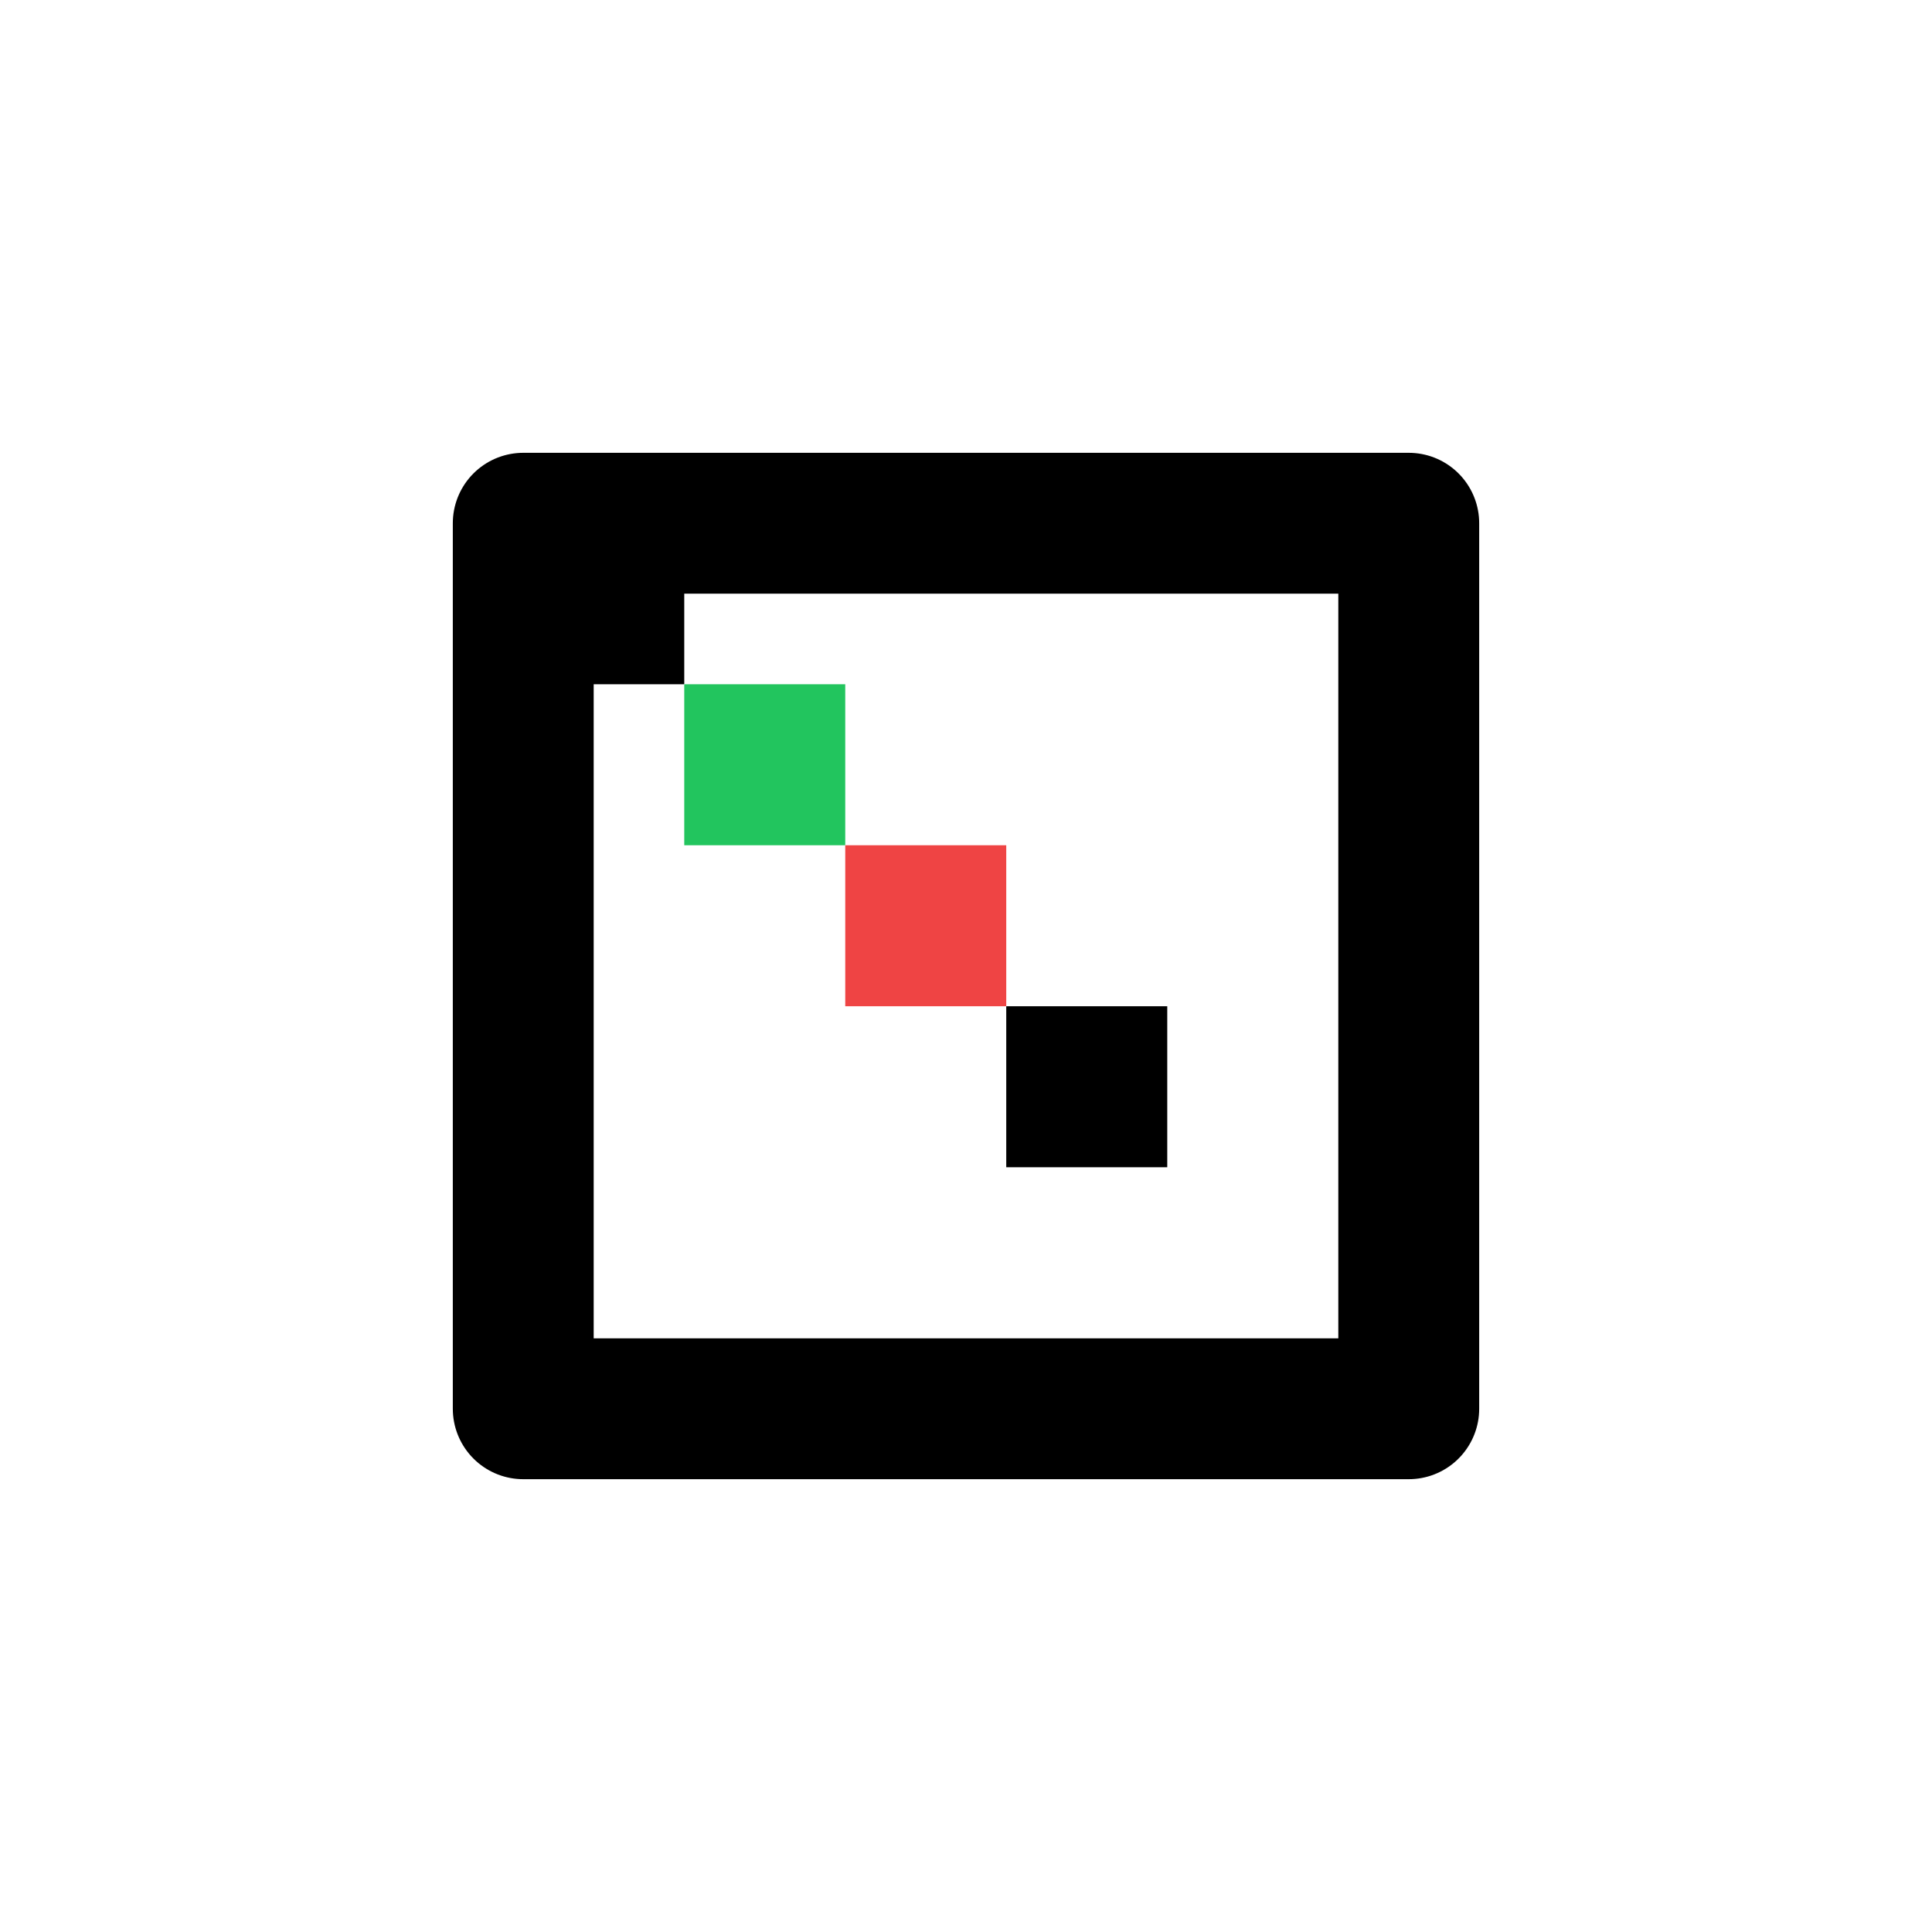
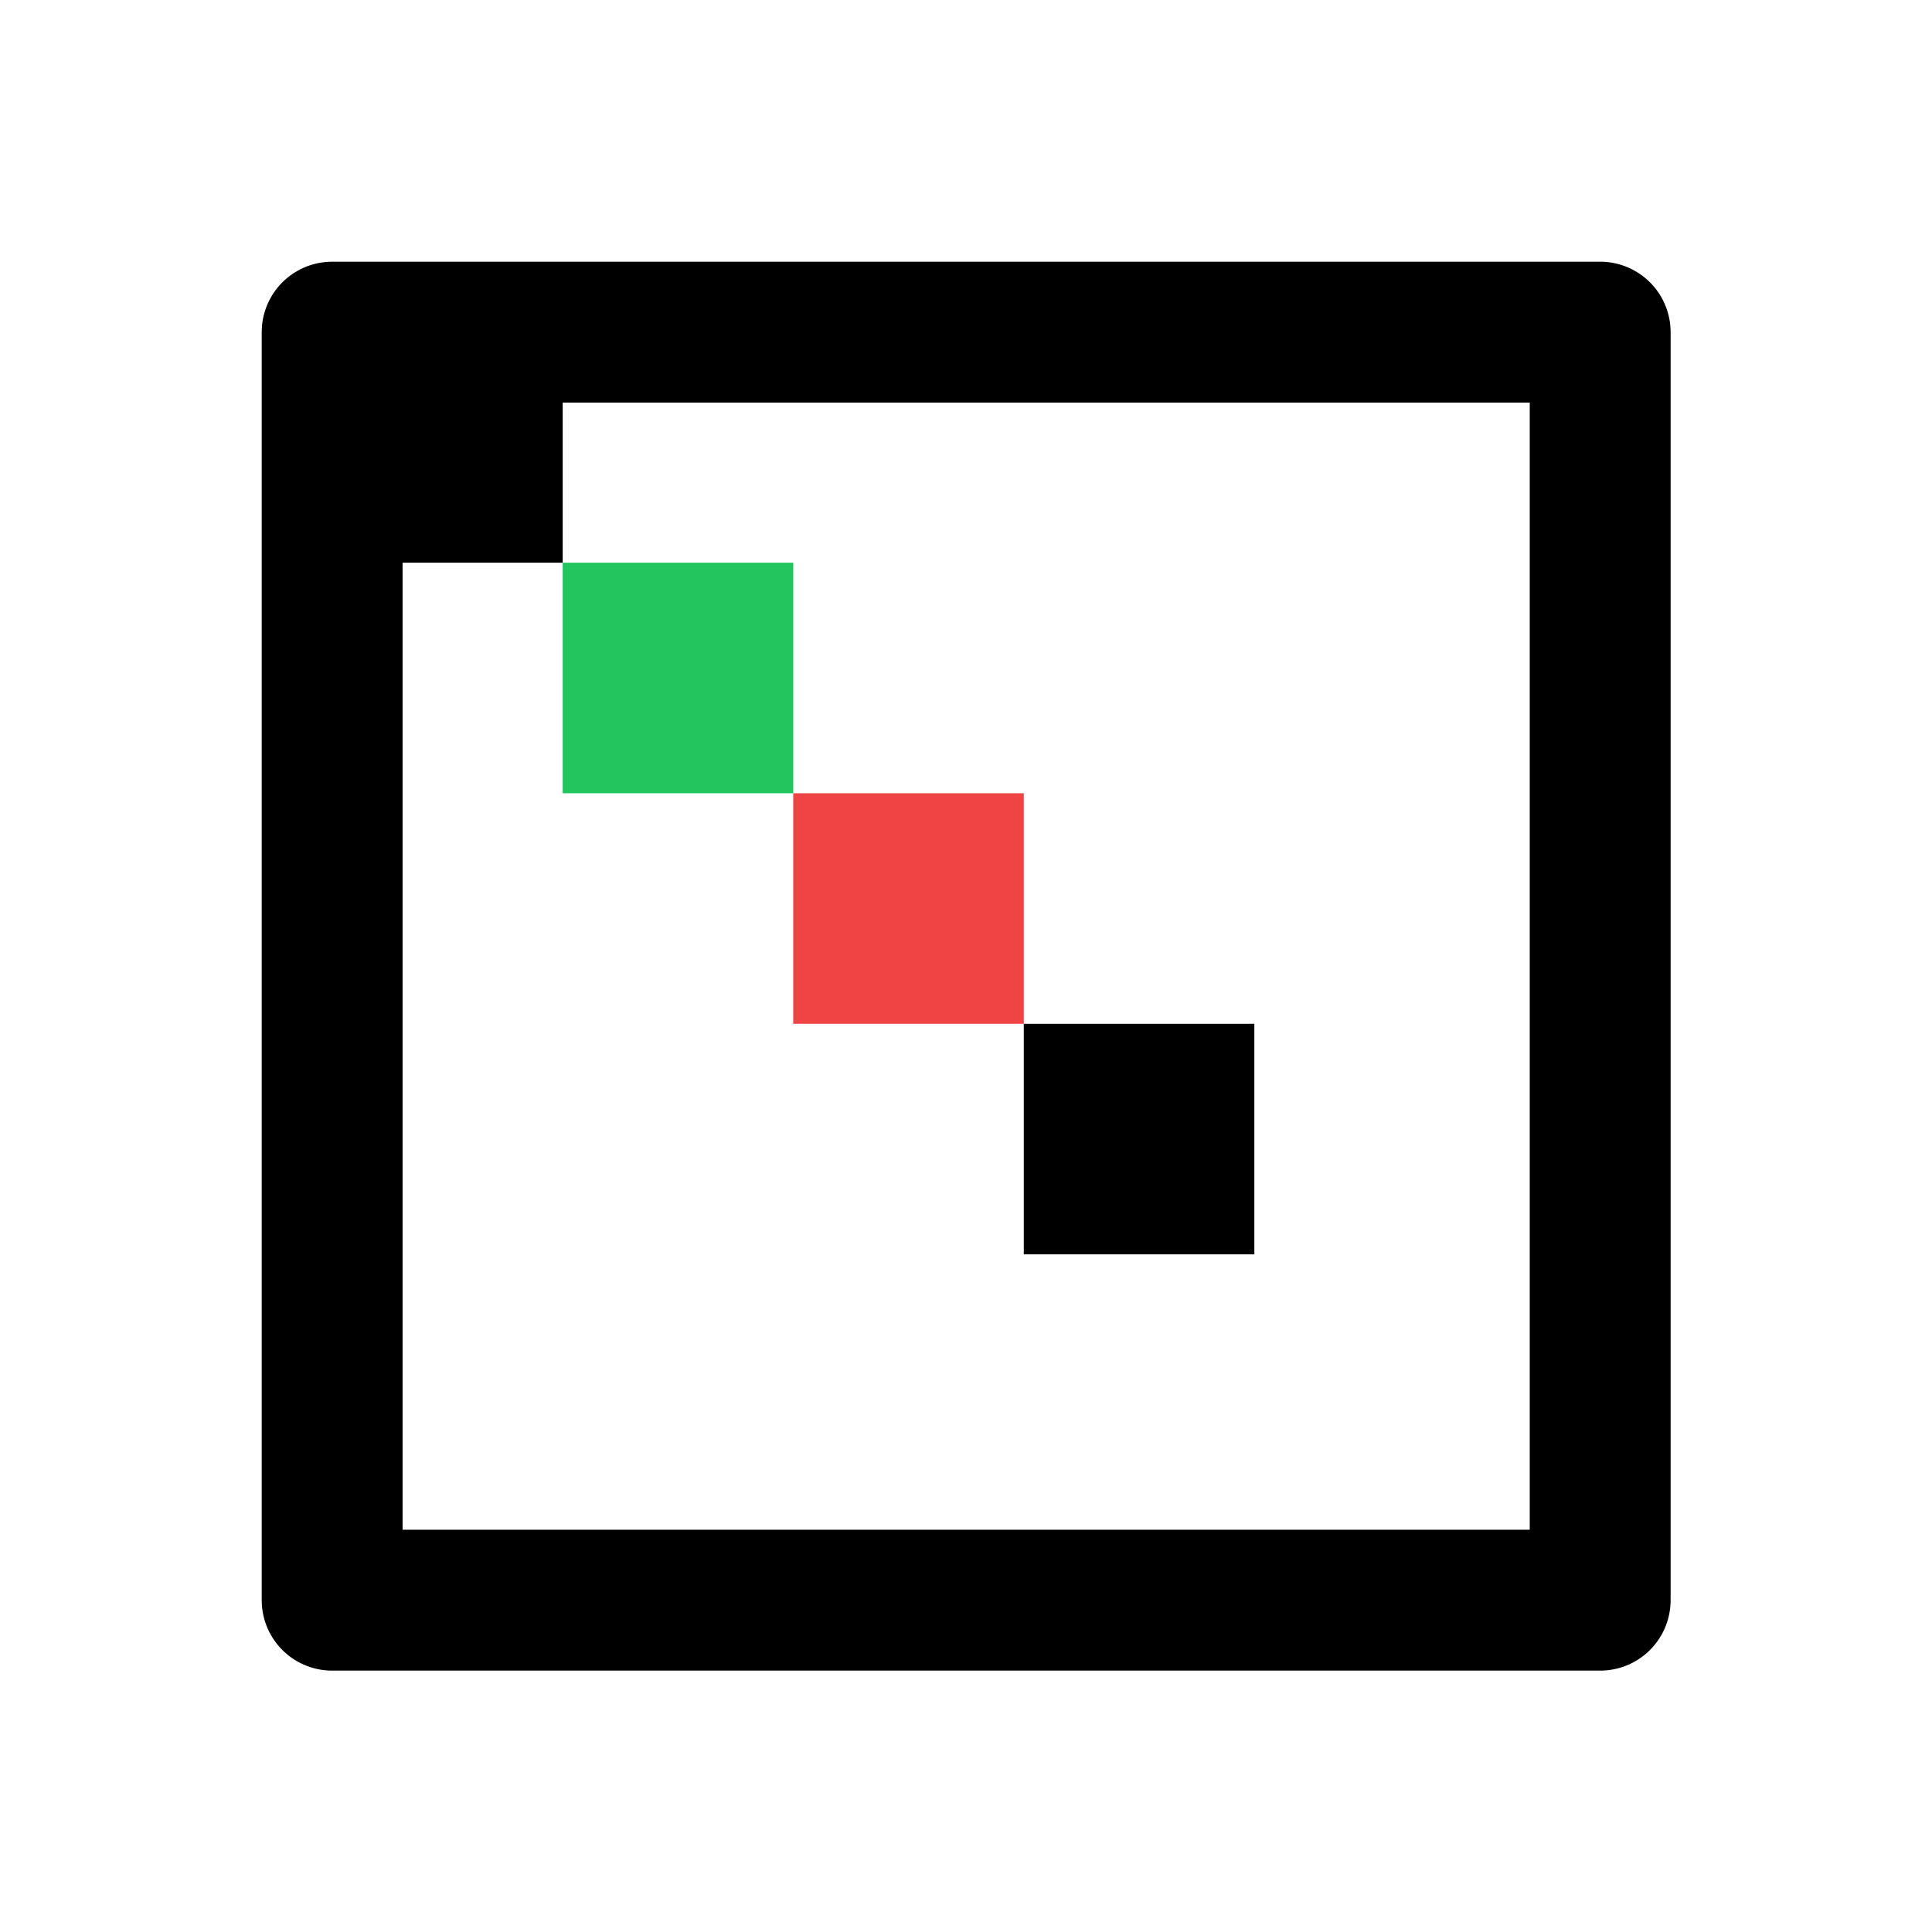
<svg xmlns="http://www.w3.org/2000/svg" viewBox="0 0 24 24" fill="none" stroke="currentColor" stroke-width="1.75" stroke-linecap="round" stroke-linejoin="round">
-   <path d="M 6.5 6.5 H 17.5 V 17.5 H 6.5 Z" />
-   <polygon points="6.5,6.5 8.5,6.5 8.5,8.5 6.5,8.5" fill="currentColor" stroke="none" />
-   <polygon points="8.5,8.5 10.5,8.5 10.5,10.5 8.5,10.5" fill="#22c55e" stroke="none" />
-   <polygon points="10.5,10.5 12.5,10.5 12.5,12.5 10.5,12.5" fill="#ef4444" stroke="none" />
-   <polygon points="12.5,12.5 14.5,12.5 14.5,14.5 12.5,14.5" fill="currentColor" stroke="none" />
+   <g data-fit="1" transform="translate(-5.182 -5.182) scale(1.432)" stroke-width="1.222">
+     <path d="M 6.5 6.5 H 17.5 V 17.5 H 6.5 Z" />
+     <polygon points="6.5,6.5 8.5,6.5 8.5,8.5 6.5,8.5" fill="currentColor" stroke="none" />
+     <polygon points="8.5,8.5 10.5,8.5 10.5,10.5 8.5,10.5" fill="#22c55e" stroke="none" />
+     <polygon points="10.5,10.5 12.5,10.5 12.5,12.5 10.5,12.5" fill="#ef4444" stroke="none" />
+     <polygon points="12.5,12.5 14.5,12.5 14.5,14.5 12.5,14.5" fill="currentColor" stroke="none" />
+   </g>
</svg>
